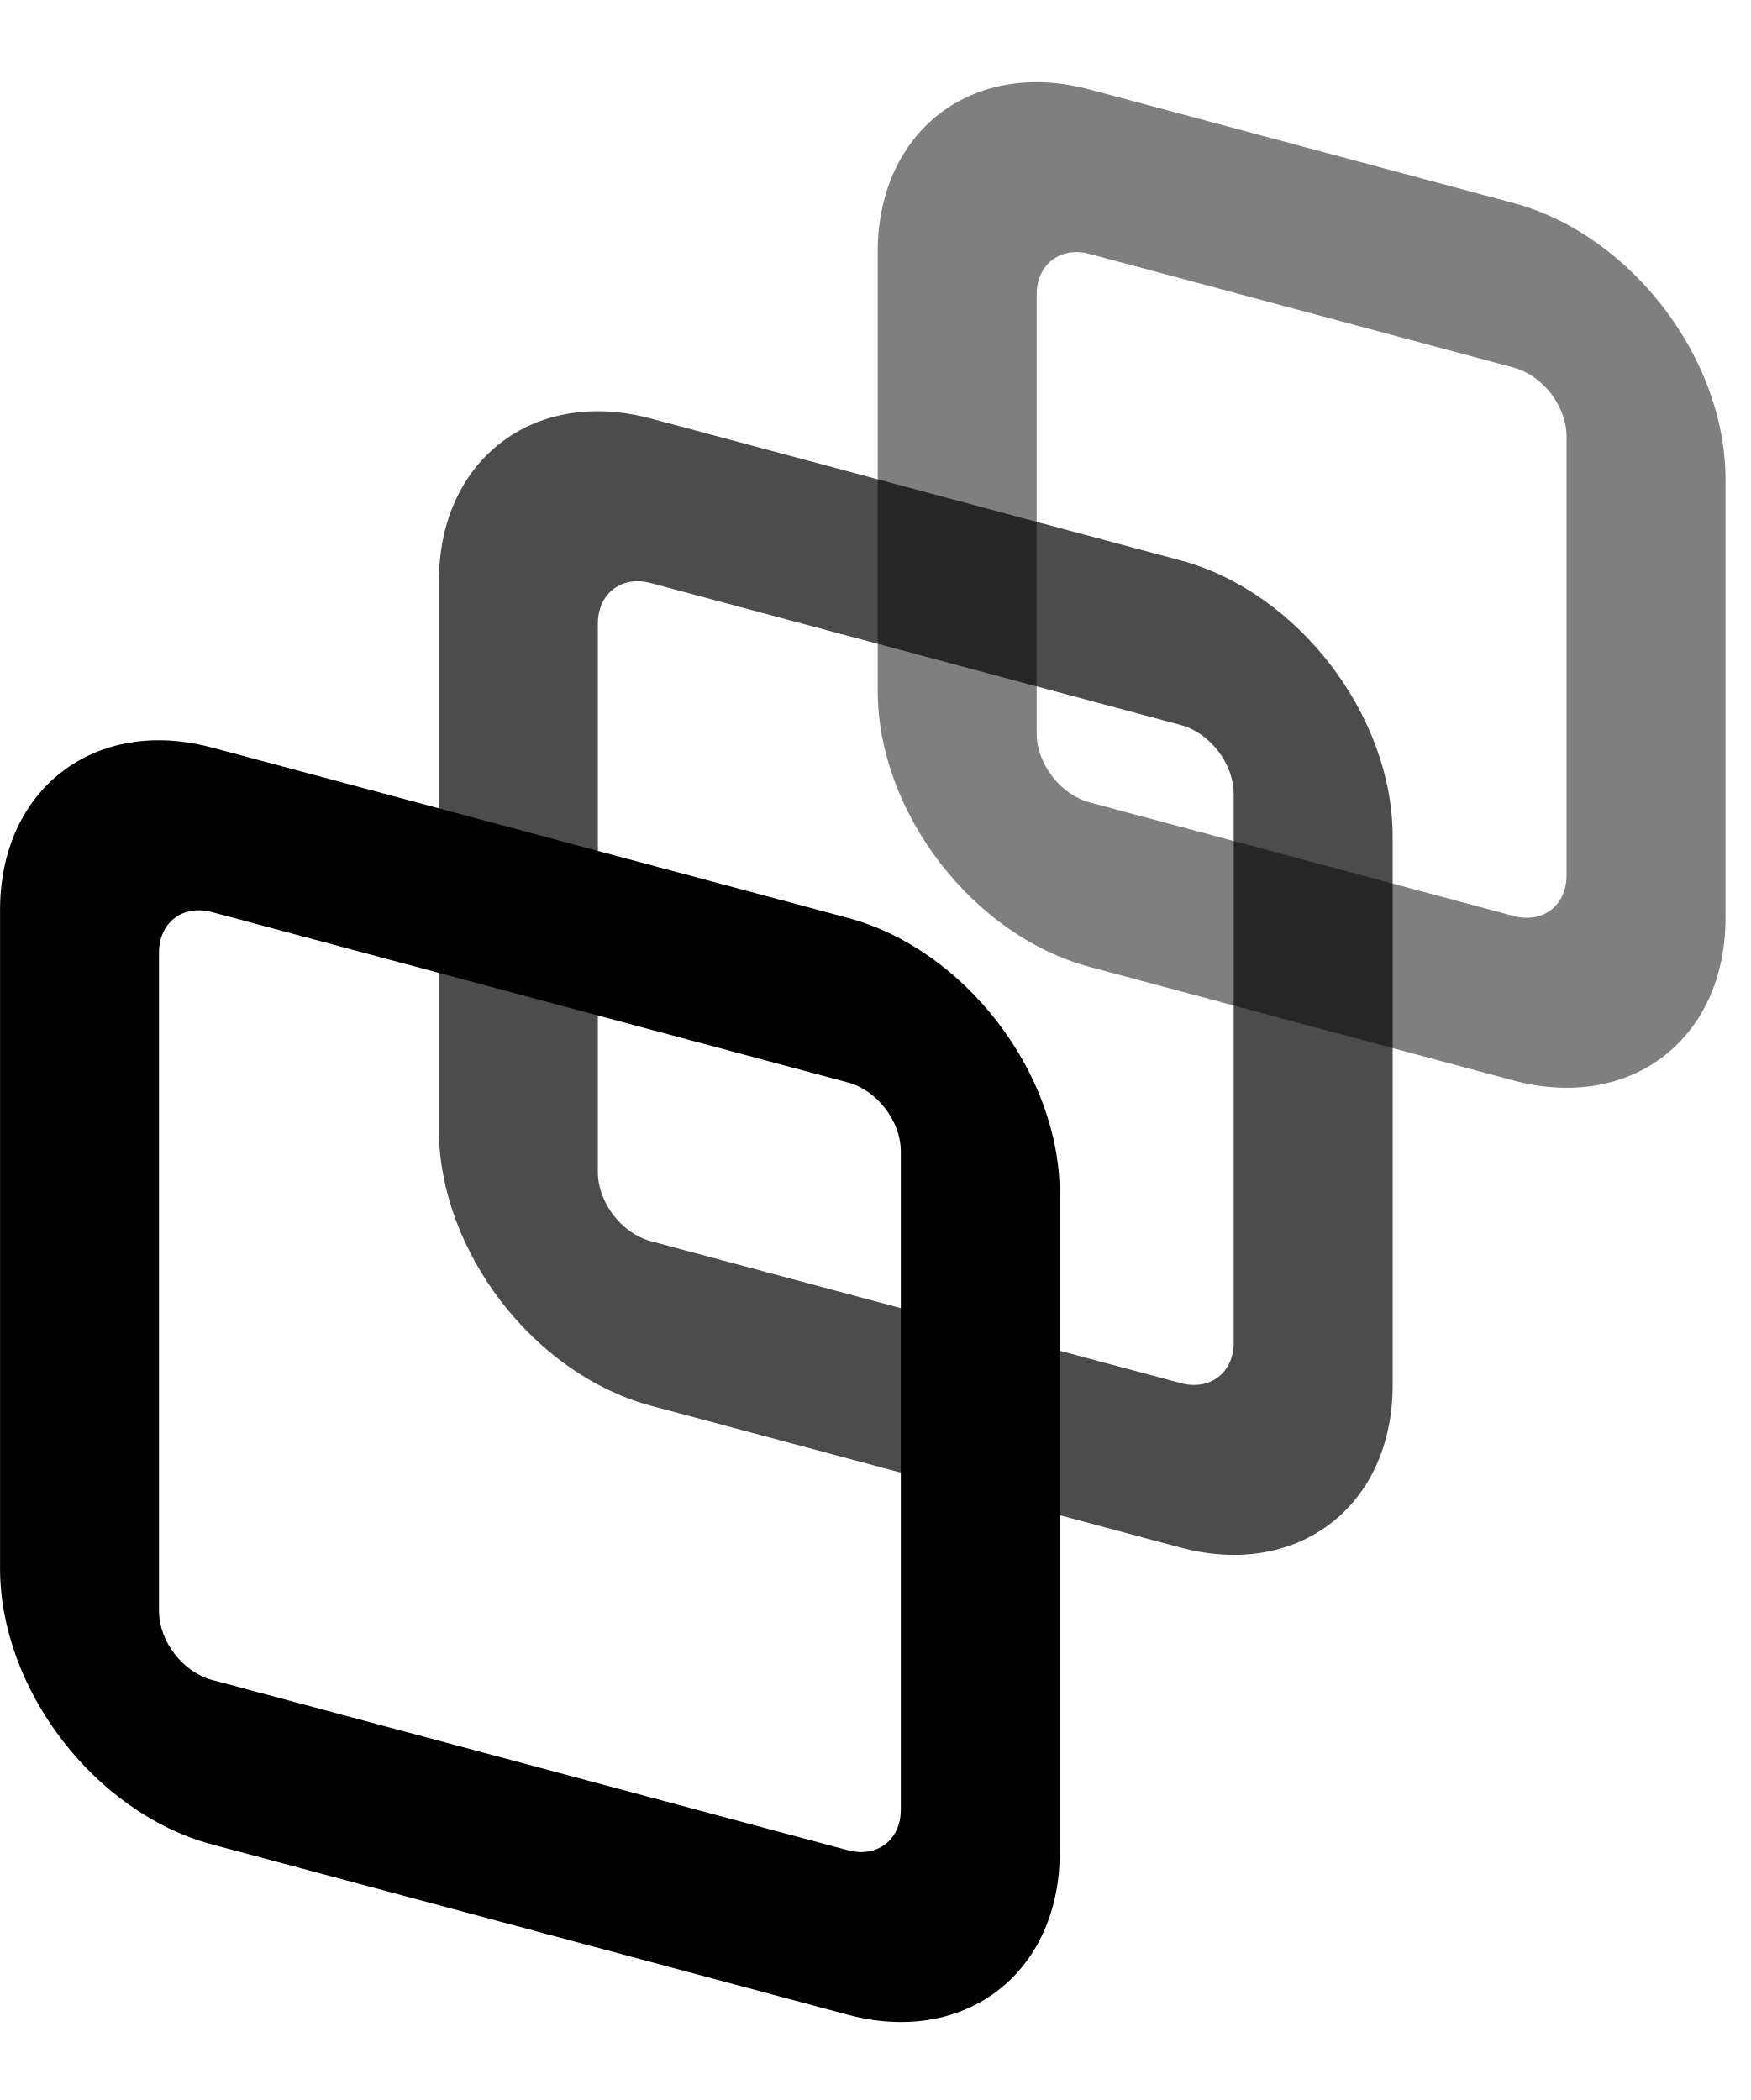
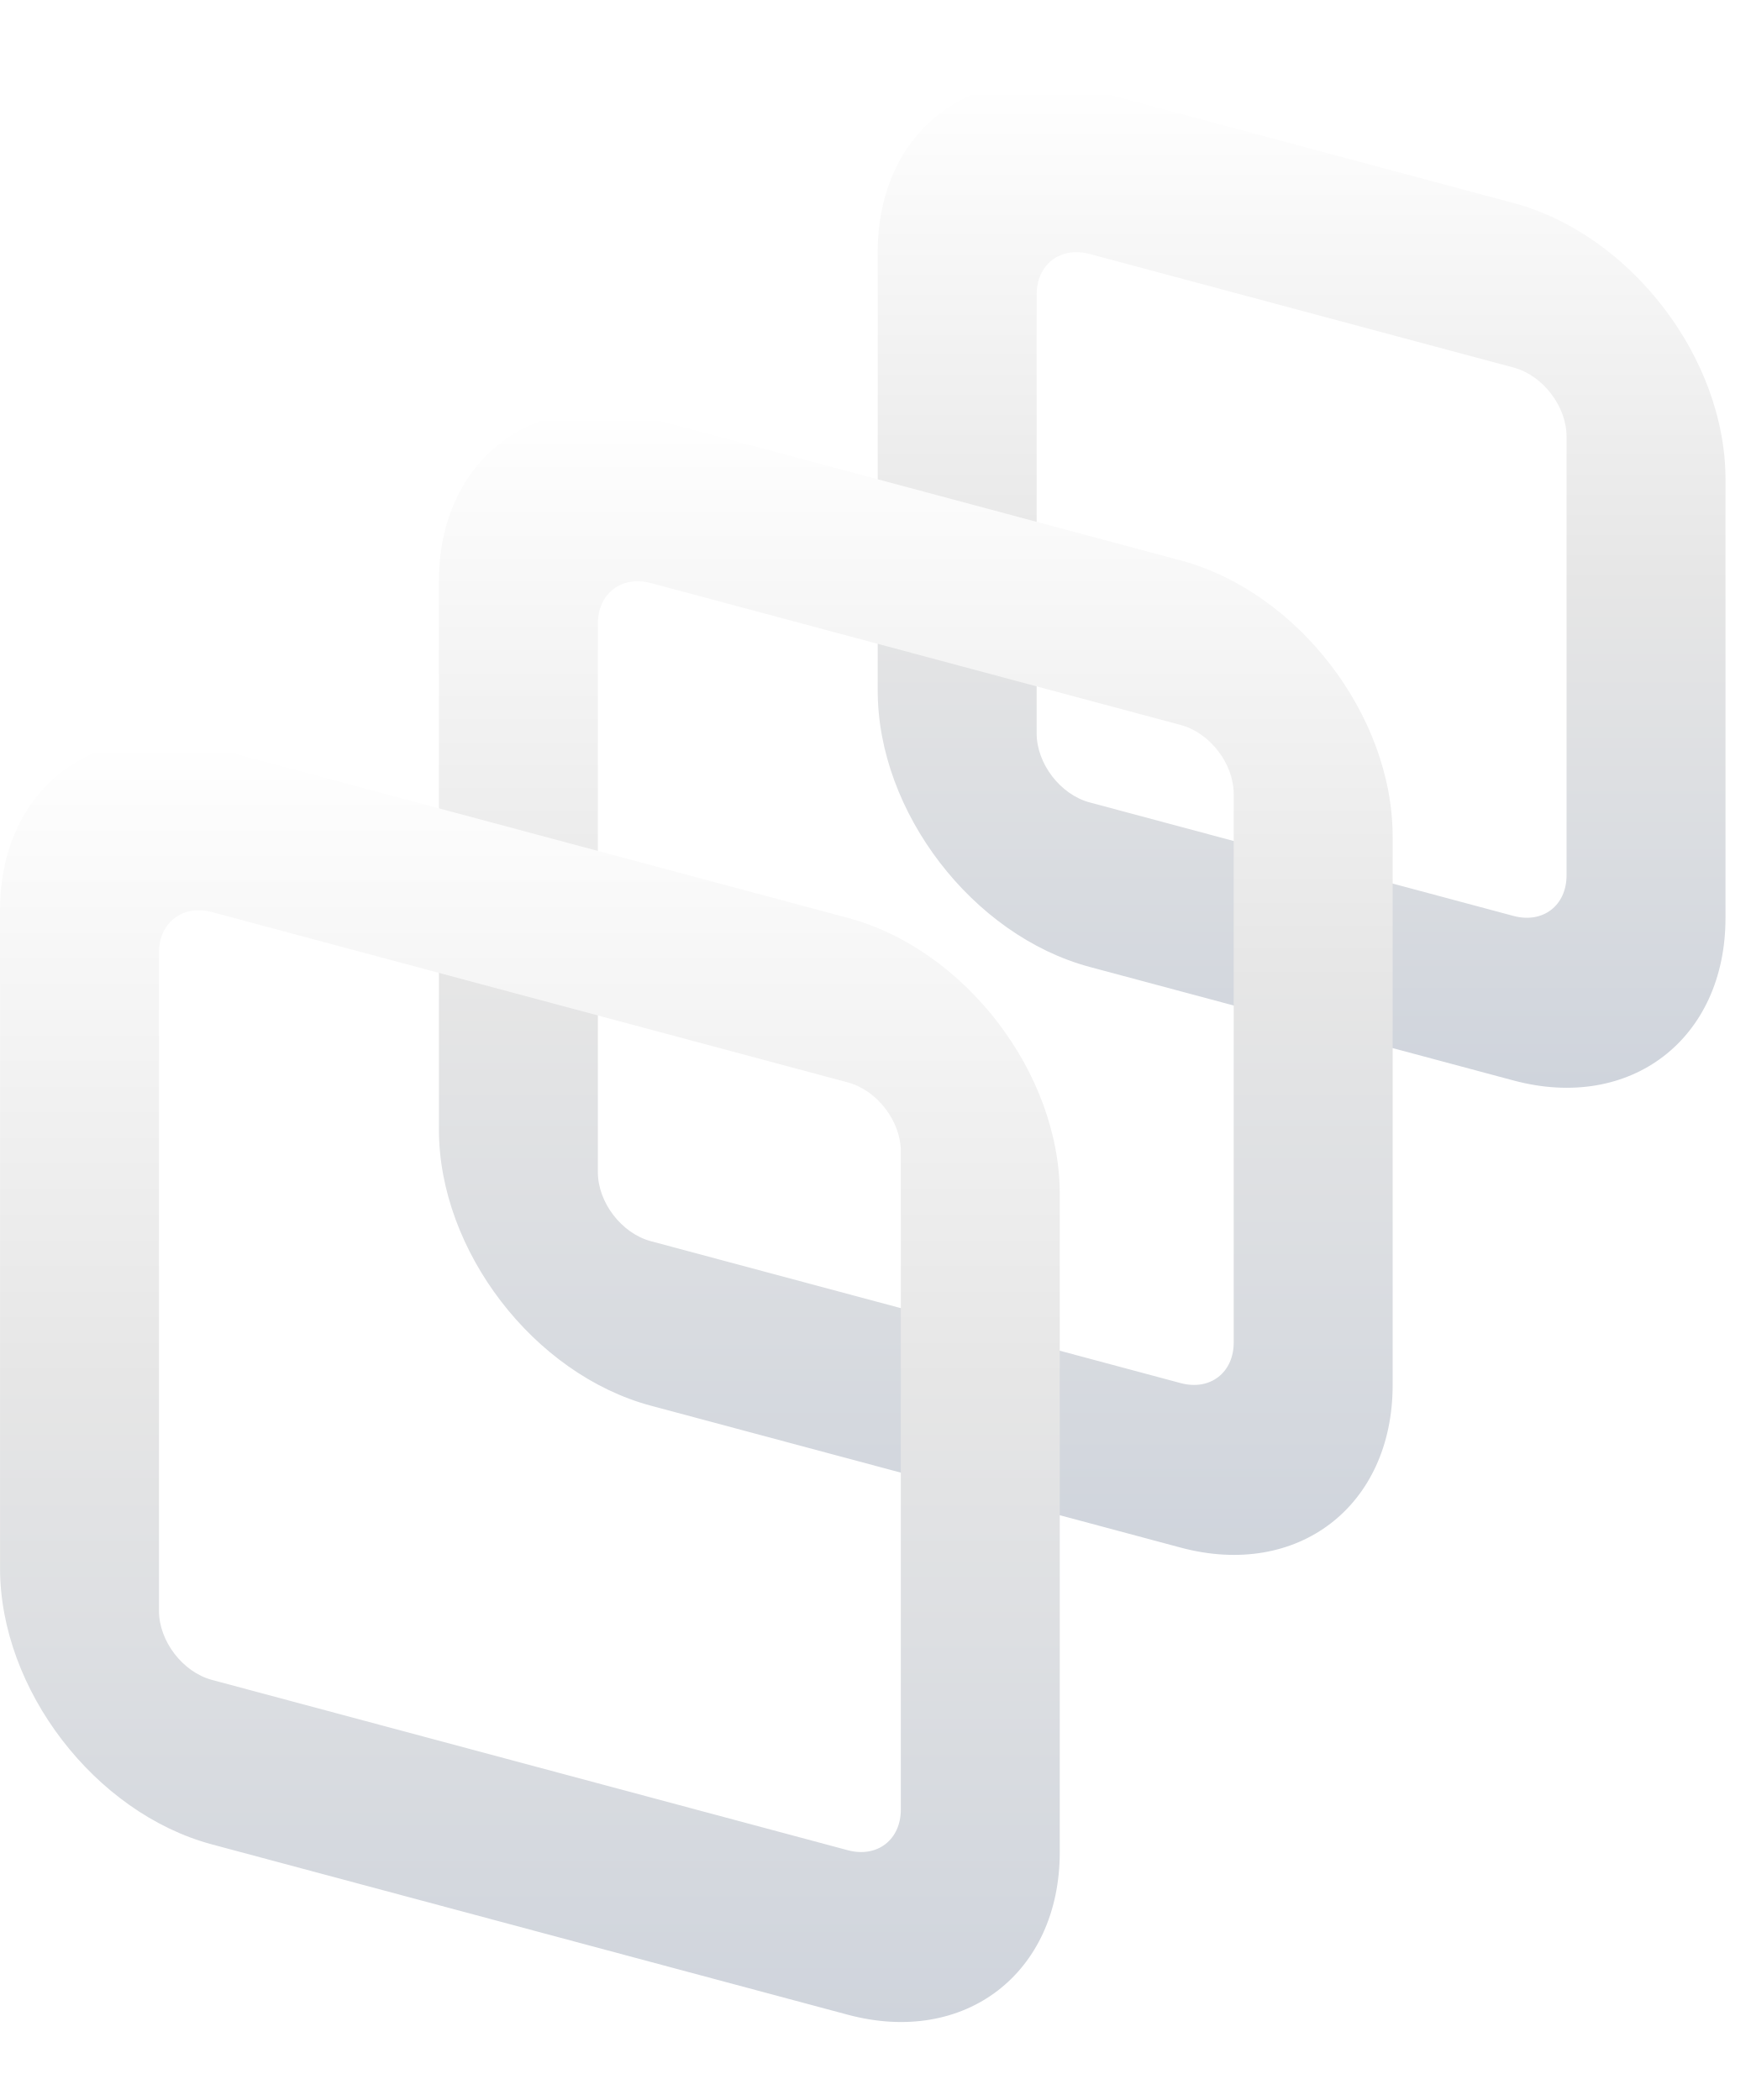
<svg xmlns="http://www.w3.org/2000/svg" fill="none" height="48" viewBox="0 0 40 48" width="40">
-   <g clip-rule="evenodd" fill="#000" fill-rule="evenodd">
-     <path d="m34.587 8.401-9.687-2.596c-.669-.179-1.211.237-1.211.929v10.029c0 .692.542 1.399 1.211 1.578l9.687 2.595c.669.179 1.211-.237 1.211-.929v-10.028c0-.692-.542-1.399-1.211-1.578zm-9.687-6.356c-2.675-.717-4.843.947-4.843 3.716v10.028c0 2.769 2.168 5.595 4.843 6.312l9.687 2.596c2.675.717 4.843-.947 4.843-3.716v-10.028c0-2.769-2.168-5.595-4.843-6.312z" opacity=".5" />
-     <path d="m26.981 16.571-12.108-3.244c-.669-.179-1.211.237-1.211.929v12.536c0 .692.542 1.399 1.211 1.578l12.108 3.244c.669.179 1.211-.237 1.211-.929v-12.536c0-.692-.542-1.399-1.211-1.578zm-12.108-7.005c-2.675-.717-4.843.947-4.843 3.716v12.536c0 2.769 2.168 5.595 4.843 6.312l12.108 3.244c2.675.717 4.843-.947 4.843-3.716v-12.536c0-2.769-2.168-5.595-4.843-6.312z" opacity=".7" />
-     <path d="m19.374 24.741-14.53-3.893c-.669-.179-1.211.237-1.211.929v15.043c0 .692.542 1.399 1.211 1.578l14.53 3.893c.669.179 1.211-.237 1.211-.929v-15.043c0-.692-.542-1.399-1.211-1.578zm-14.53-7.654c-2.675-.717-4.843.947-4.843 3.716v15.043c0 2.769 2.168 5.595 4.843 6.312l14.53 3.893c2.675.717 4.843-.947 4.843-3.716v-15.043c0-2.769-2.168-5.595-4.843-6.312z" />
+   <defs>
+     <linearGradient id="whiteGradient" x1="0" y1="0" x2="0" y2="1">
+       <stop offset="0%" stop-color="#ffffff" />
+       <stop offset="50%" stop-color="#e6e6e6" />
+       <stop offset="100%" stop-color="#cfd4dc" />
+     </linearGradient>
+   </defs>
+   <g clip-rule="evenodd" fill-rule="evenodd">
+     <path d="m34.587 8.401-9.687-2.596c-.669-.179-1.211.237-1.211.929v10.029c0 .692.542 1.399 1.211 1.578l9.687 2.595c.669.179 1.211-.237 1.211-.929v-10.028c0-.692-.542-1.399-1.211-1.578zm-9.687-6.356c-2.675-.717-4.843.947-4.843 3.716v10.028c0 2.769 2.168 5.595 4.843 6.312l9.687 2.596c2.675.717 4.843-.947 4.843-3.716v-10.028c0-2.769-2.168-5.595-4.843-6.312z" fill="url(#whiteGradient)" />
+     <path d="m26.981 16.571-12.108-3.244c-.669-.179-1.211.237-1.211.929v12.536c0 .692.542 1.399 1.211 1.578l12.108 3.244c.669.179 1.211-.237 1.211-.929v-12.536c0-.692-.542-1.399-1.211-1.578zm-12.108-7.005c-2.675-.717-4.843.947-4.843 3.716v12.536c0 2.769 2.168 5.595 4.843 6.312l12.108 3.244c2.675.717 4.843-.947 4.843-3.716v-12.536c0-2.769-2.168-5.595-4.843-6.312z" fill="url(#whiteGradient)" />
+     <path d="m19.374 24.741-14.53-3.893c-.669-.179-1.211.237-1.211.929v15.043c0 .692.542 1.399 1.211 1.578l14.53 3.893c.669.179 1.211-.237 1.211-.929v-15.043c0-.692-.542-1.399-1.211-1.578zm-14.53-7.654c-2.675-.717-4.843.947-4.843 3.716v15.043c0 2.769 2.168 5.595 4.843 6.312l14.53 3.893c2.675.717 4.843-.947 4.843-3.716v-15.043c0-2.769-2.168-5.595-4.843-6.312z" fill="url(#whiteGradient)" />
  </g>
</svg>
